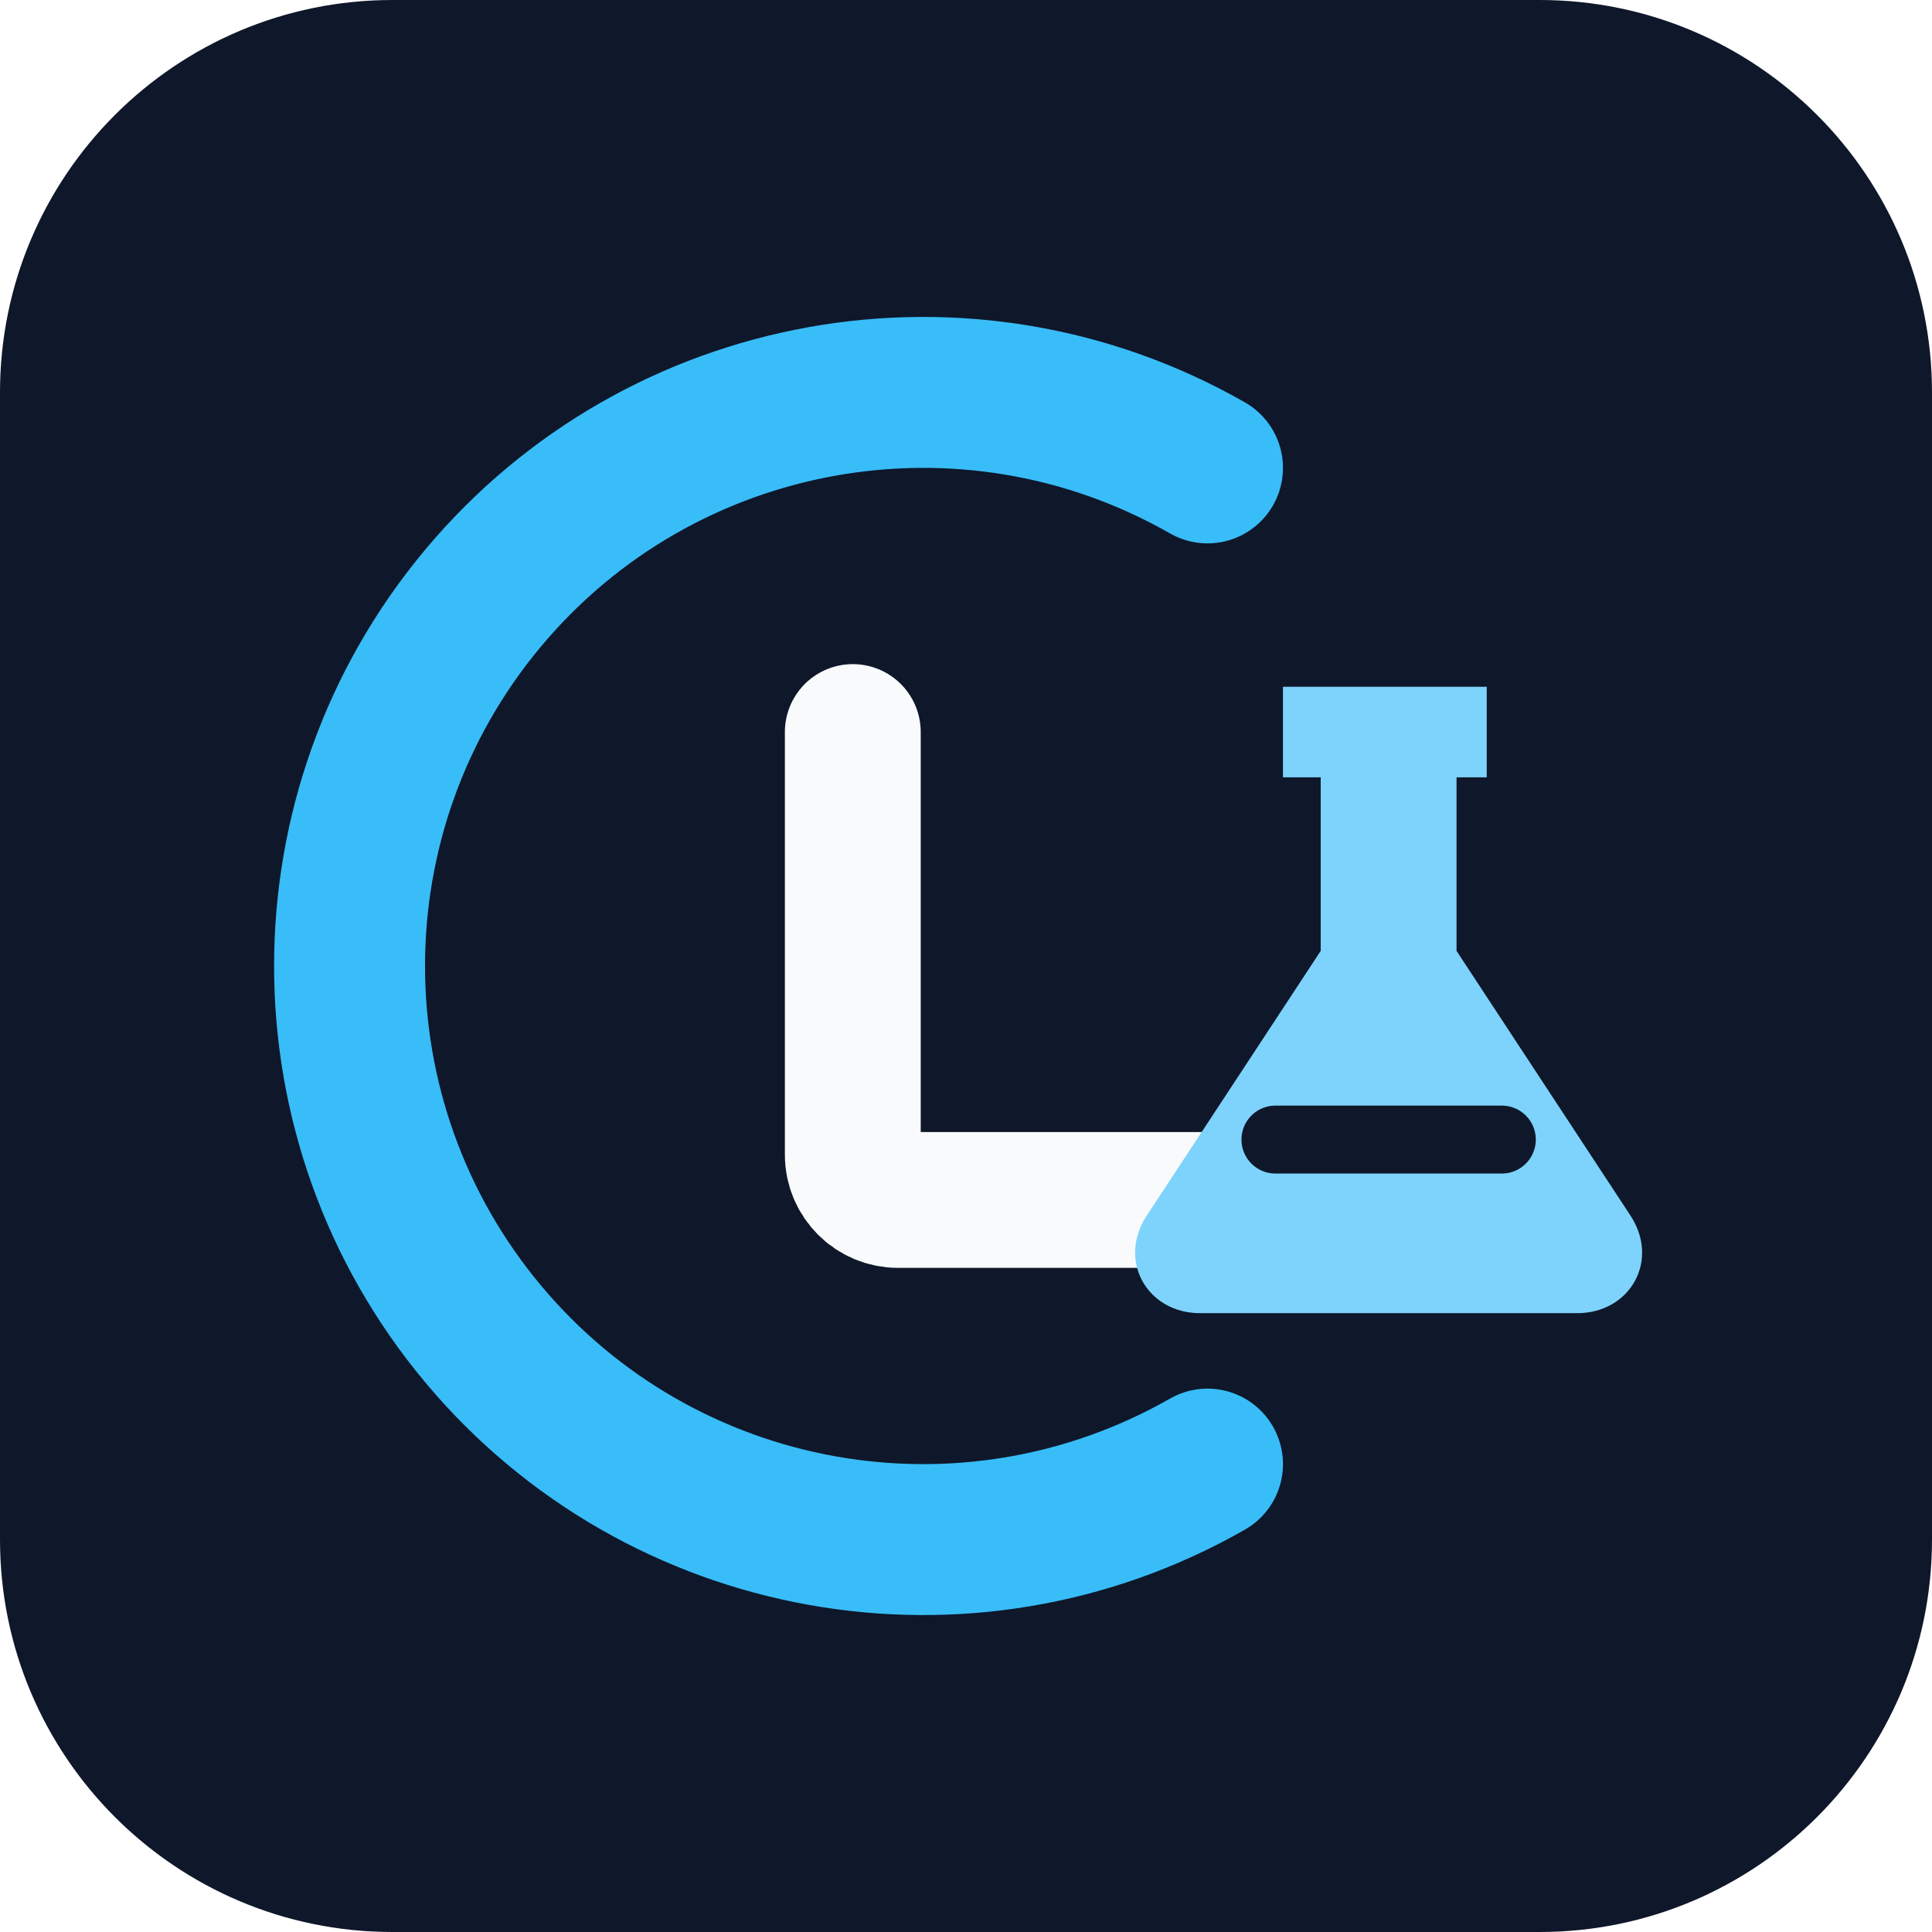
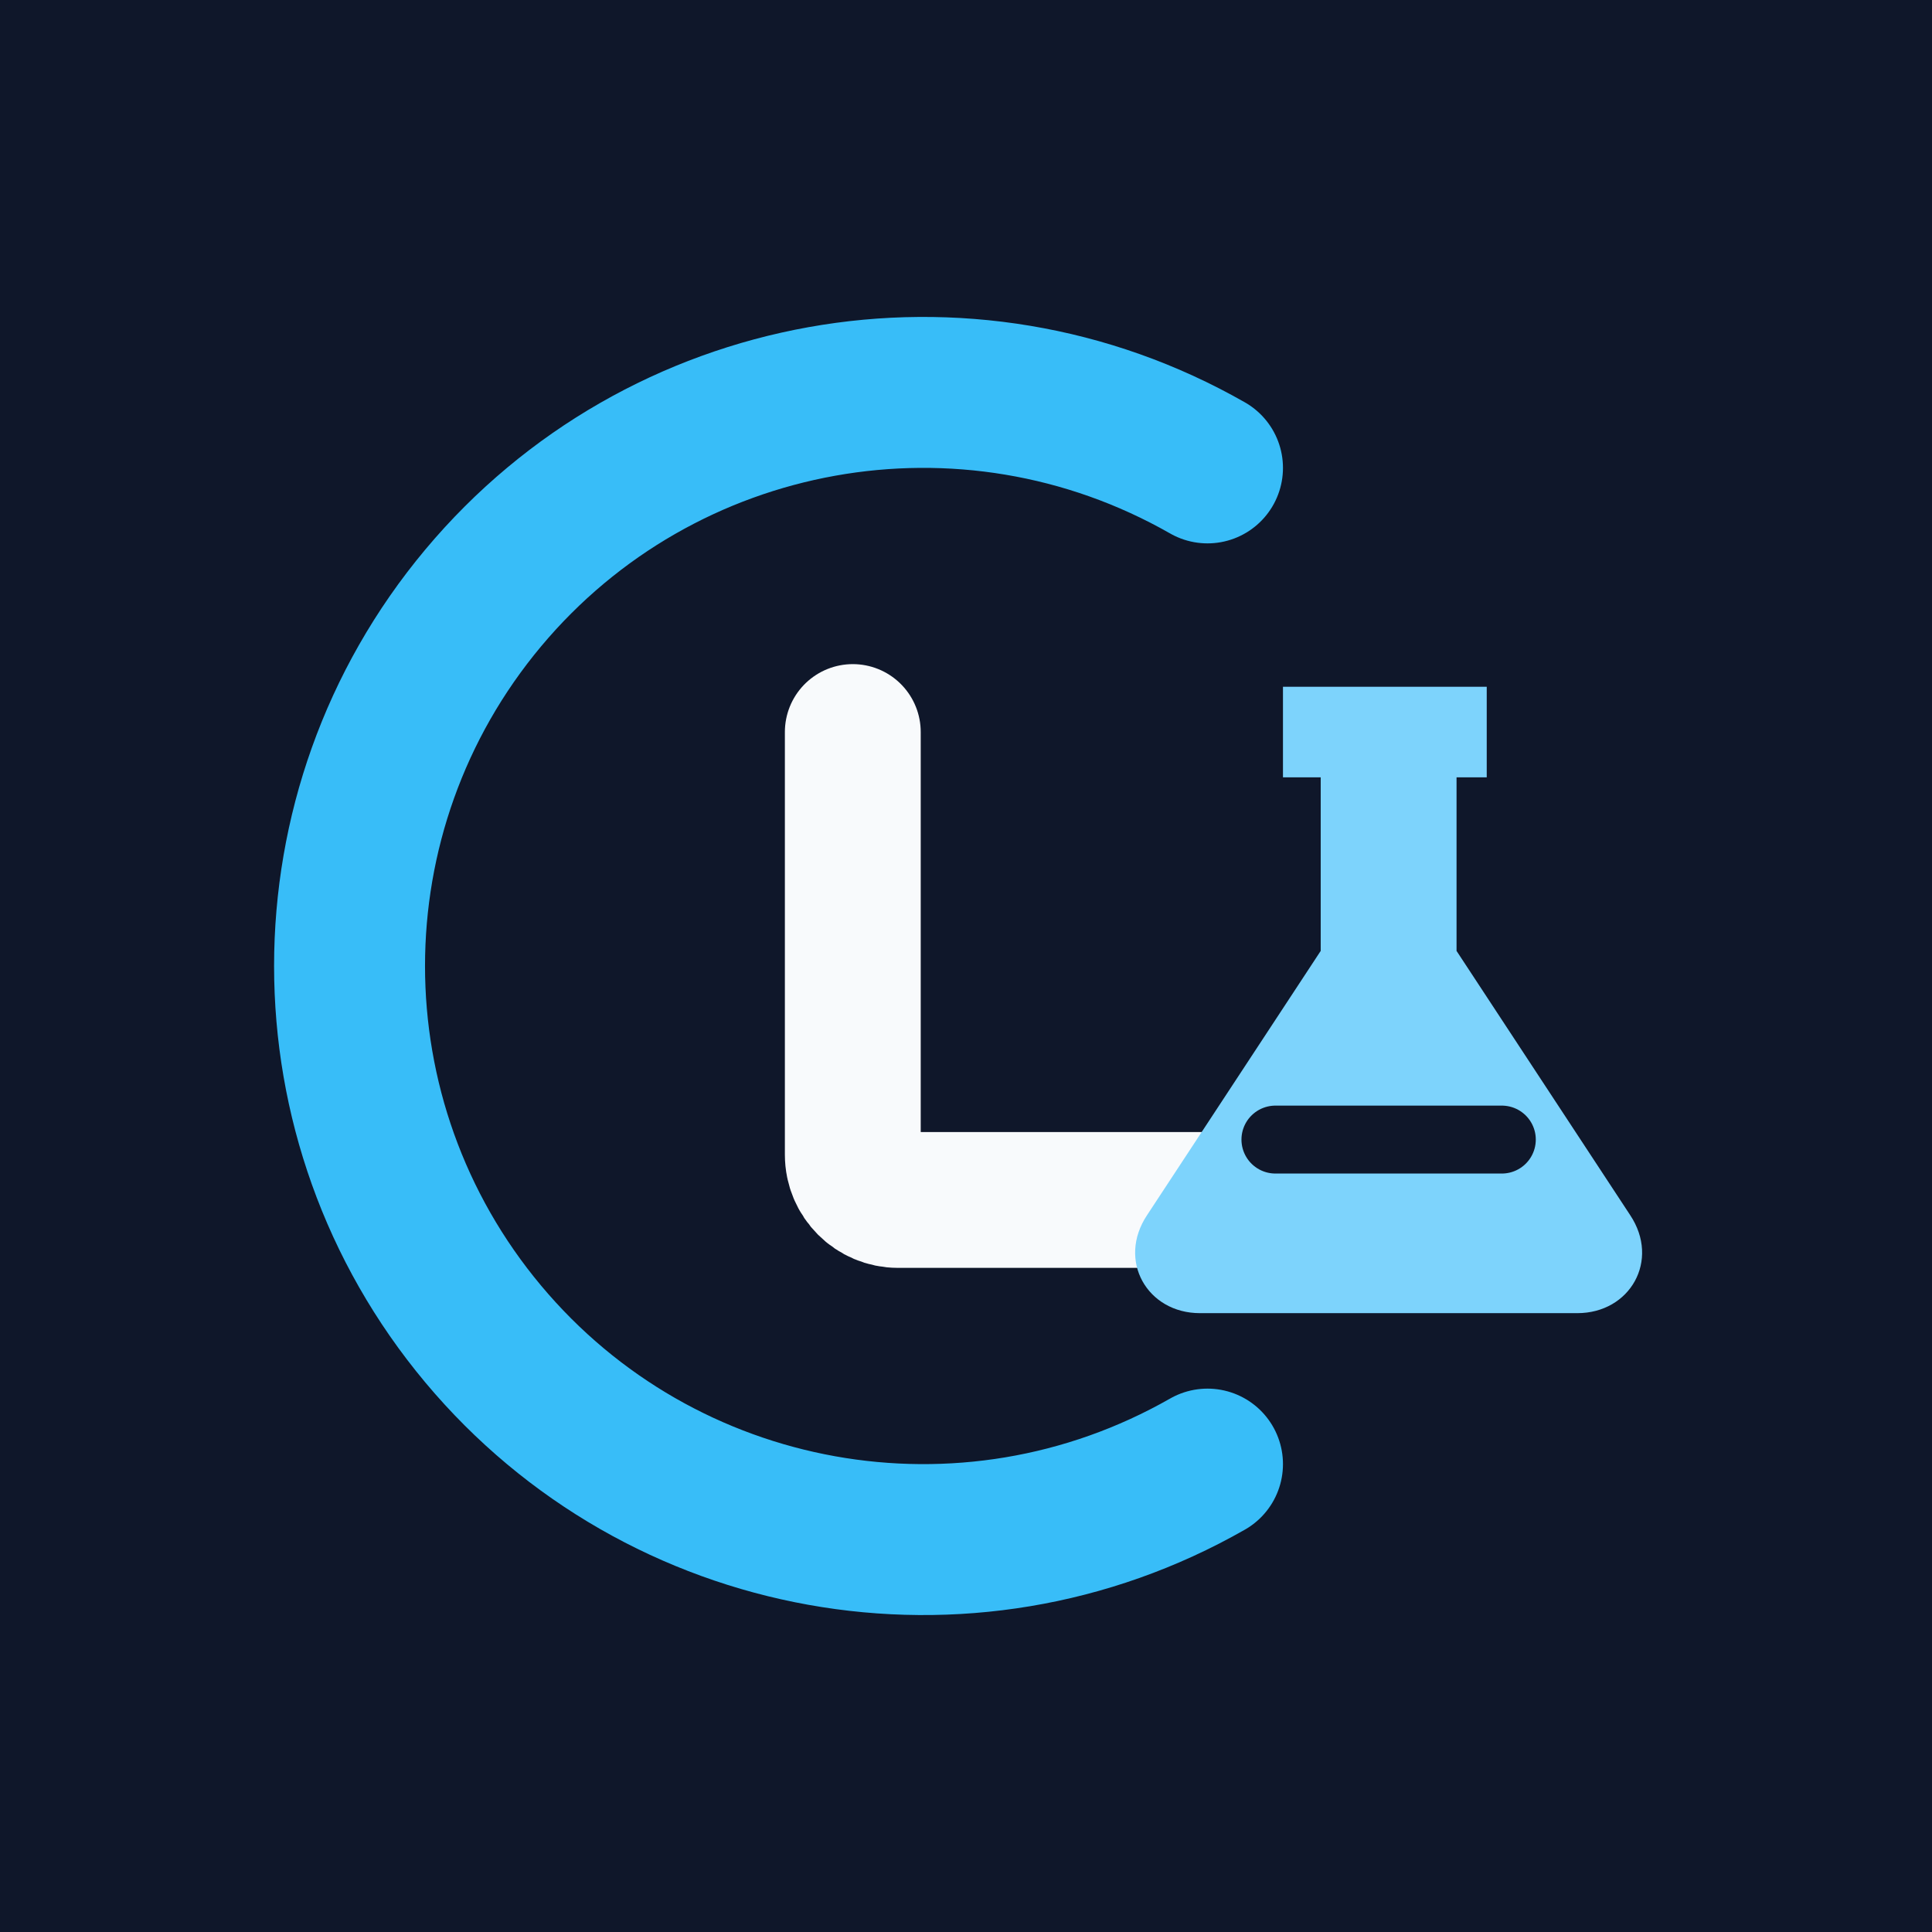
<svg xmlns="http://www.w3.org/2000/svg" width="256" height="256" viewBox="0 0 256 256" role="img" aria-labelledby="campos-labs-lab-modular-title campos-labs-lab-modular-desc">
-   <rect width="256" height="256" rx="52" fill="#0F172A" />
+   <rect width="256" height="256" rx="0" fill="#0F172A" />
  <path d="M160 62a76 76 0 1 0 0 132" fill="none" stroke="#38BDF8" stroke-width="20" stroke-linecap="round" />
  <path d="M113 97v56a6 6 0 0 0 6 6h45" fill="none" stroke="#F8FAFC" stroke-width="18" stroke-linecap="round" stroke-linejoin="round" />
  <path d="M170 91h27v12h-4v23l23 35c4 6 0 13-7 13h-50            c-7 0-11-7-7-13l23-35v-23h-5z" fill="#7DD3FC" />
  <path d="M169 151h30" fill="none" stroke="#0F172A" stroke-width="9" stroke-linecap="round" />
</svg>
